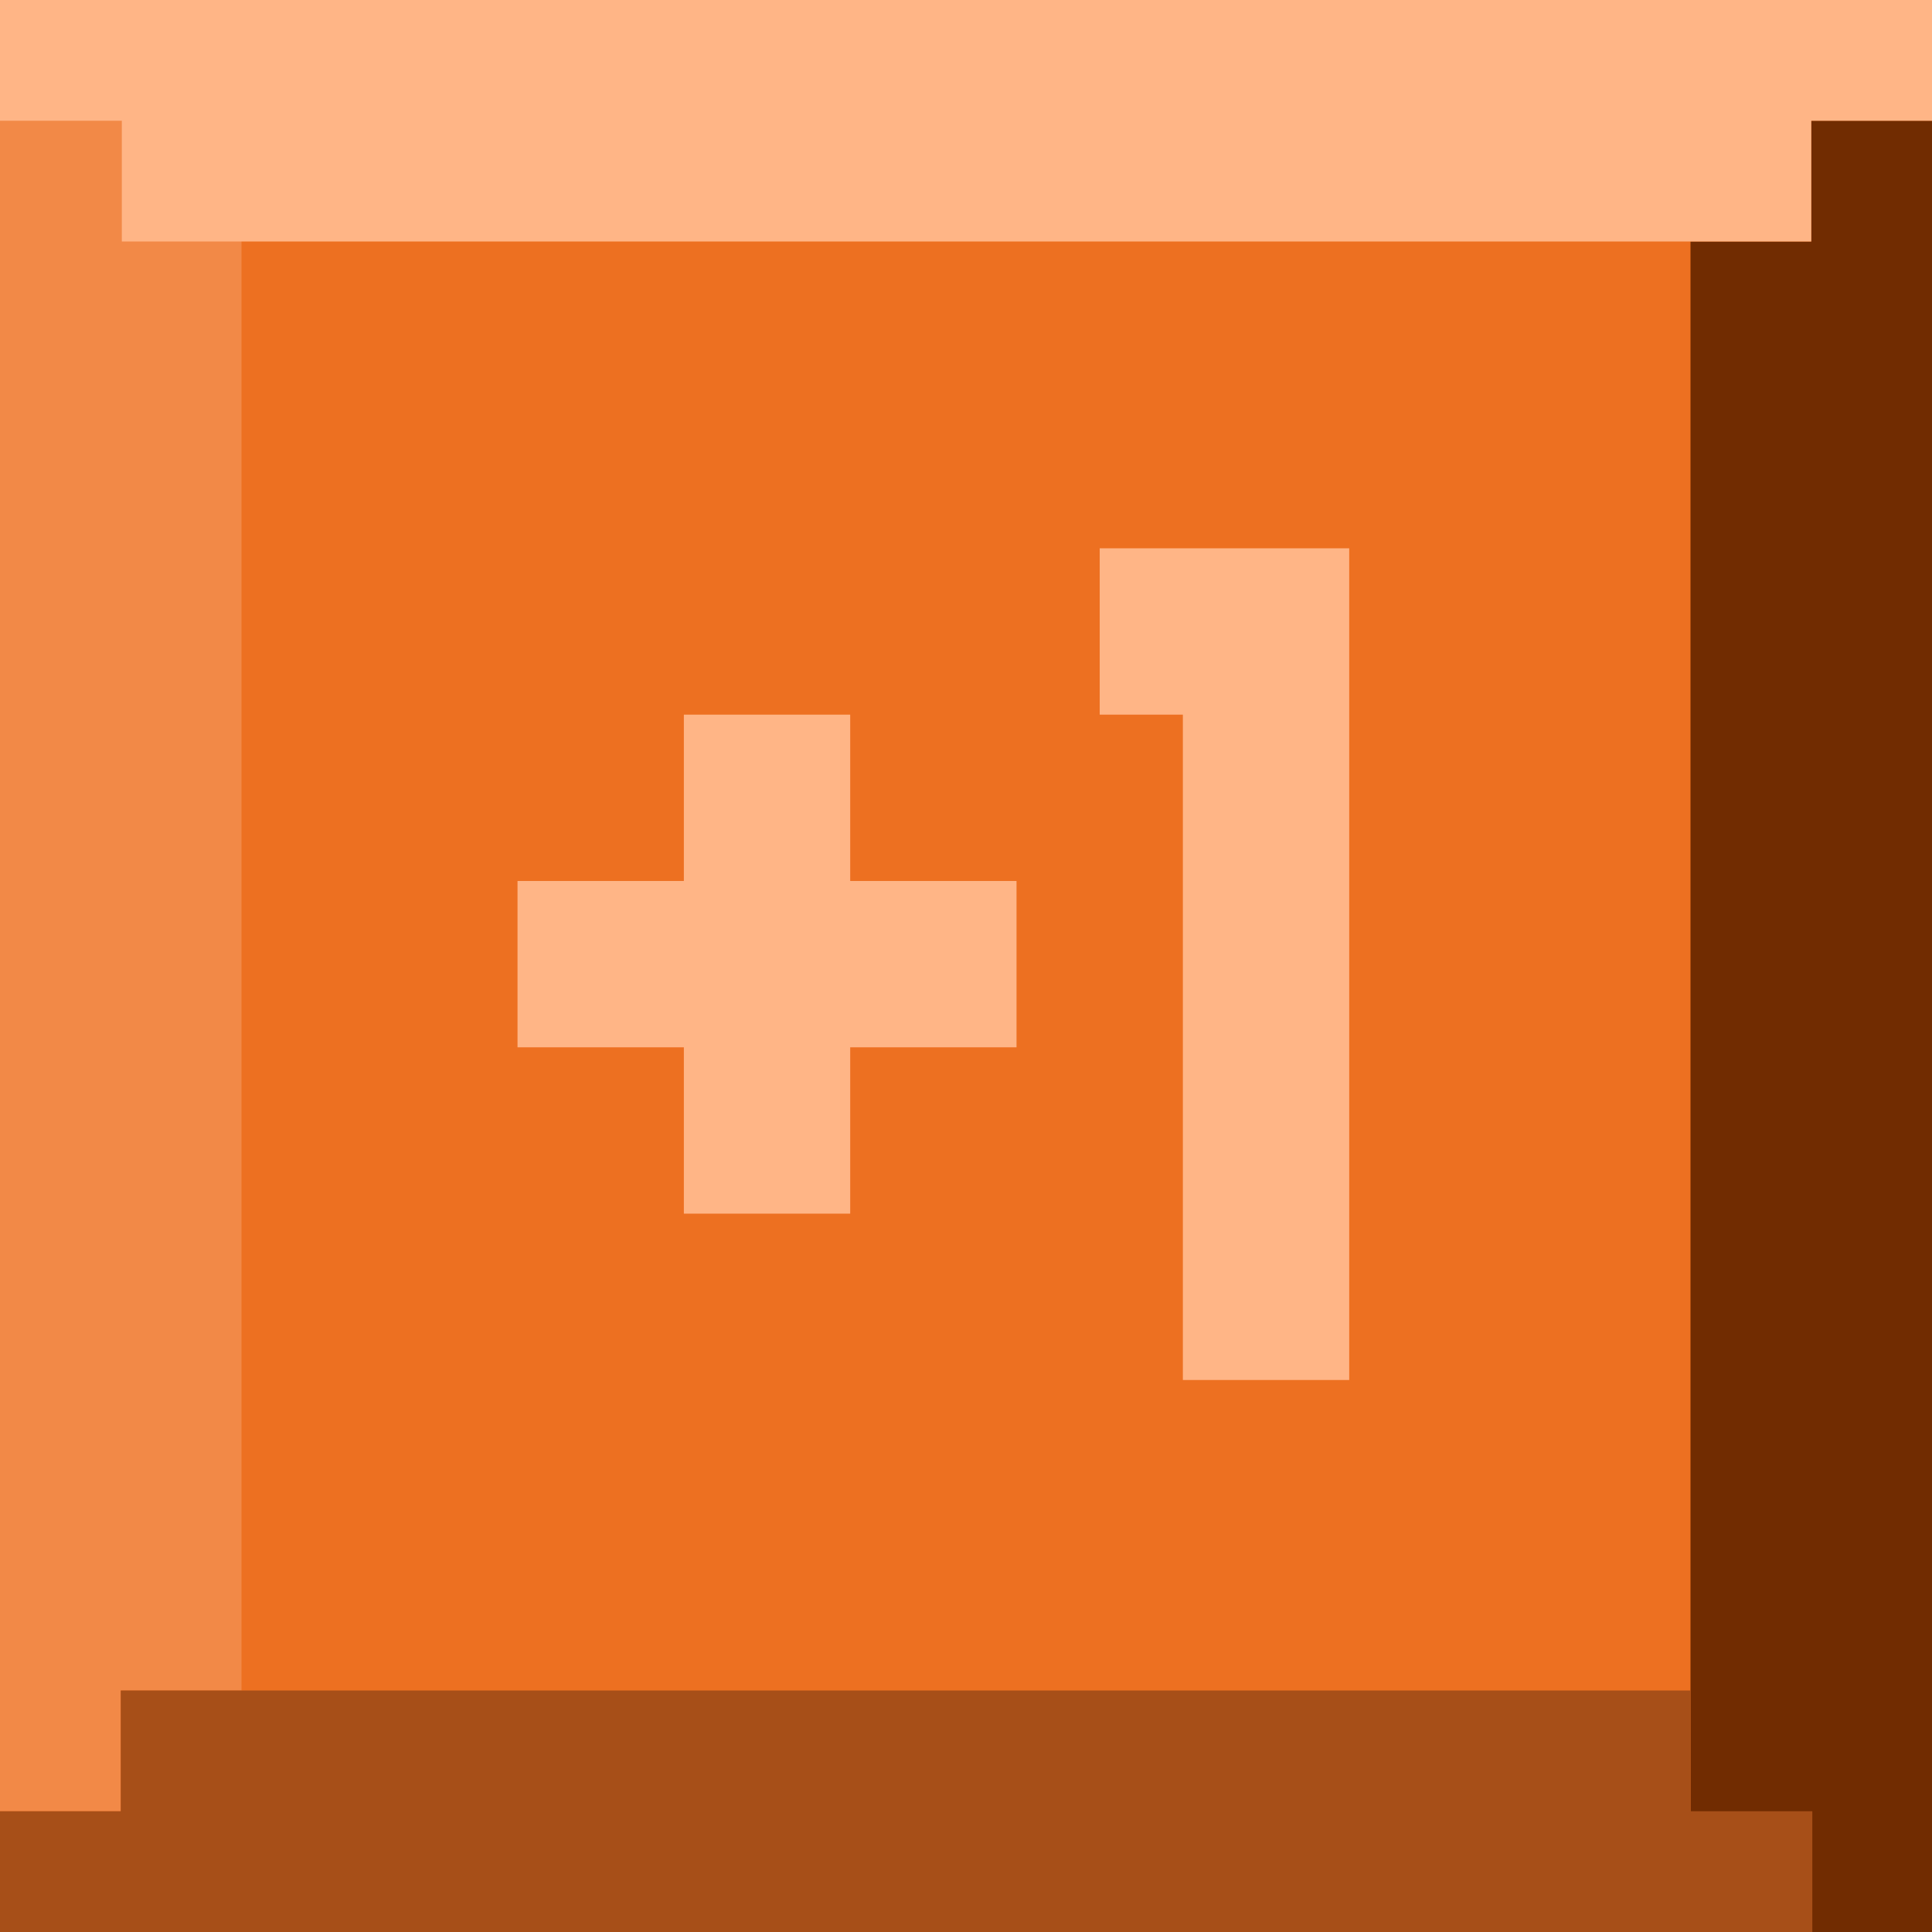
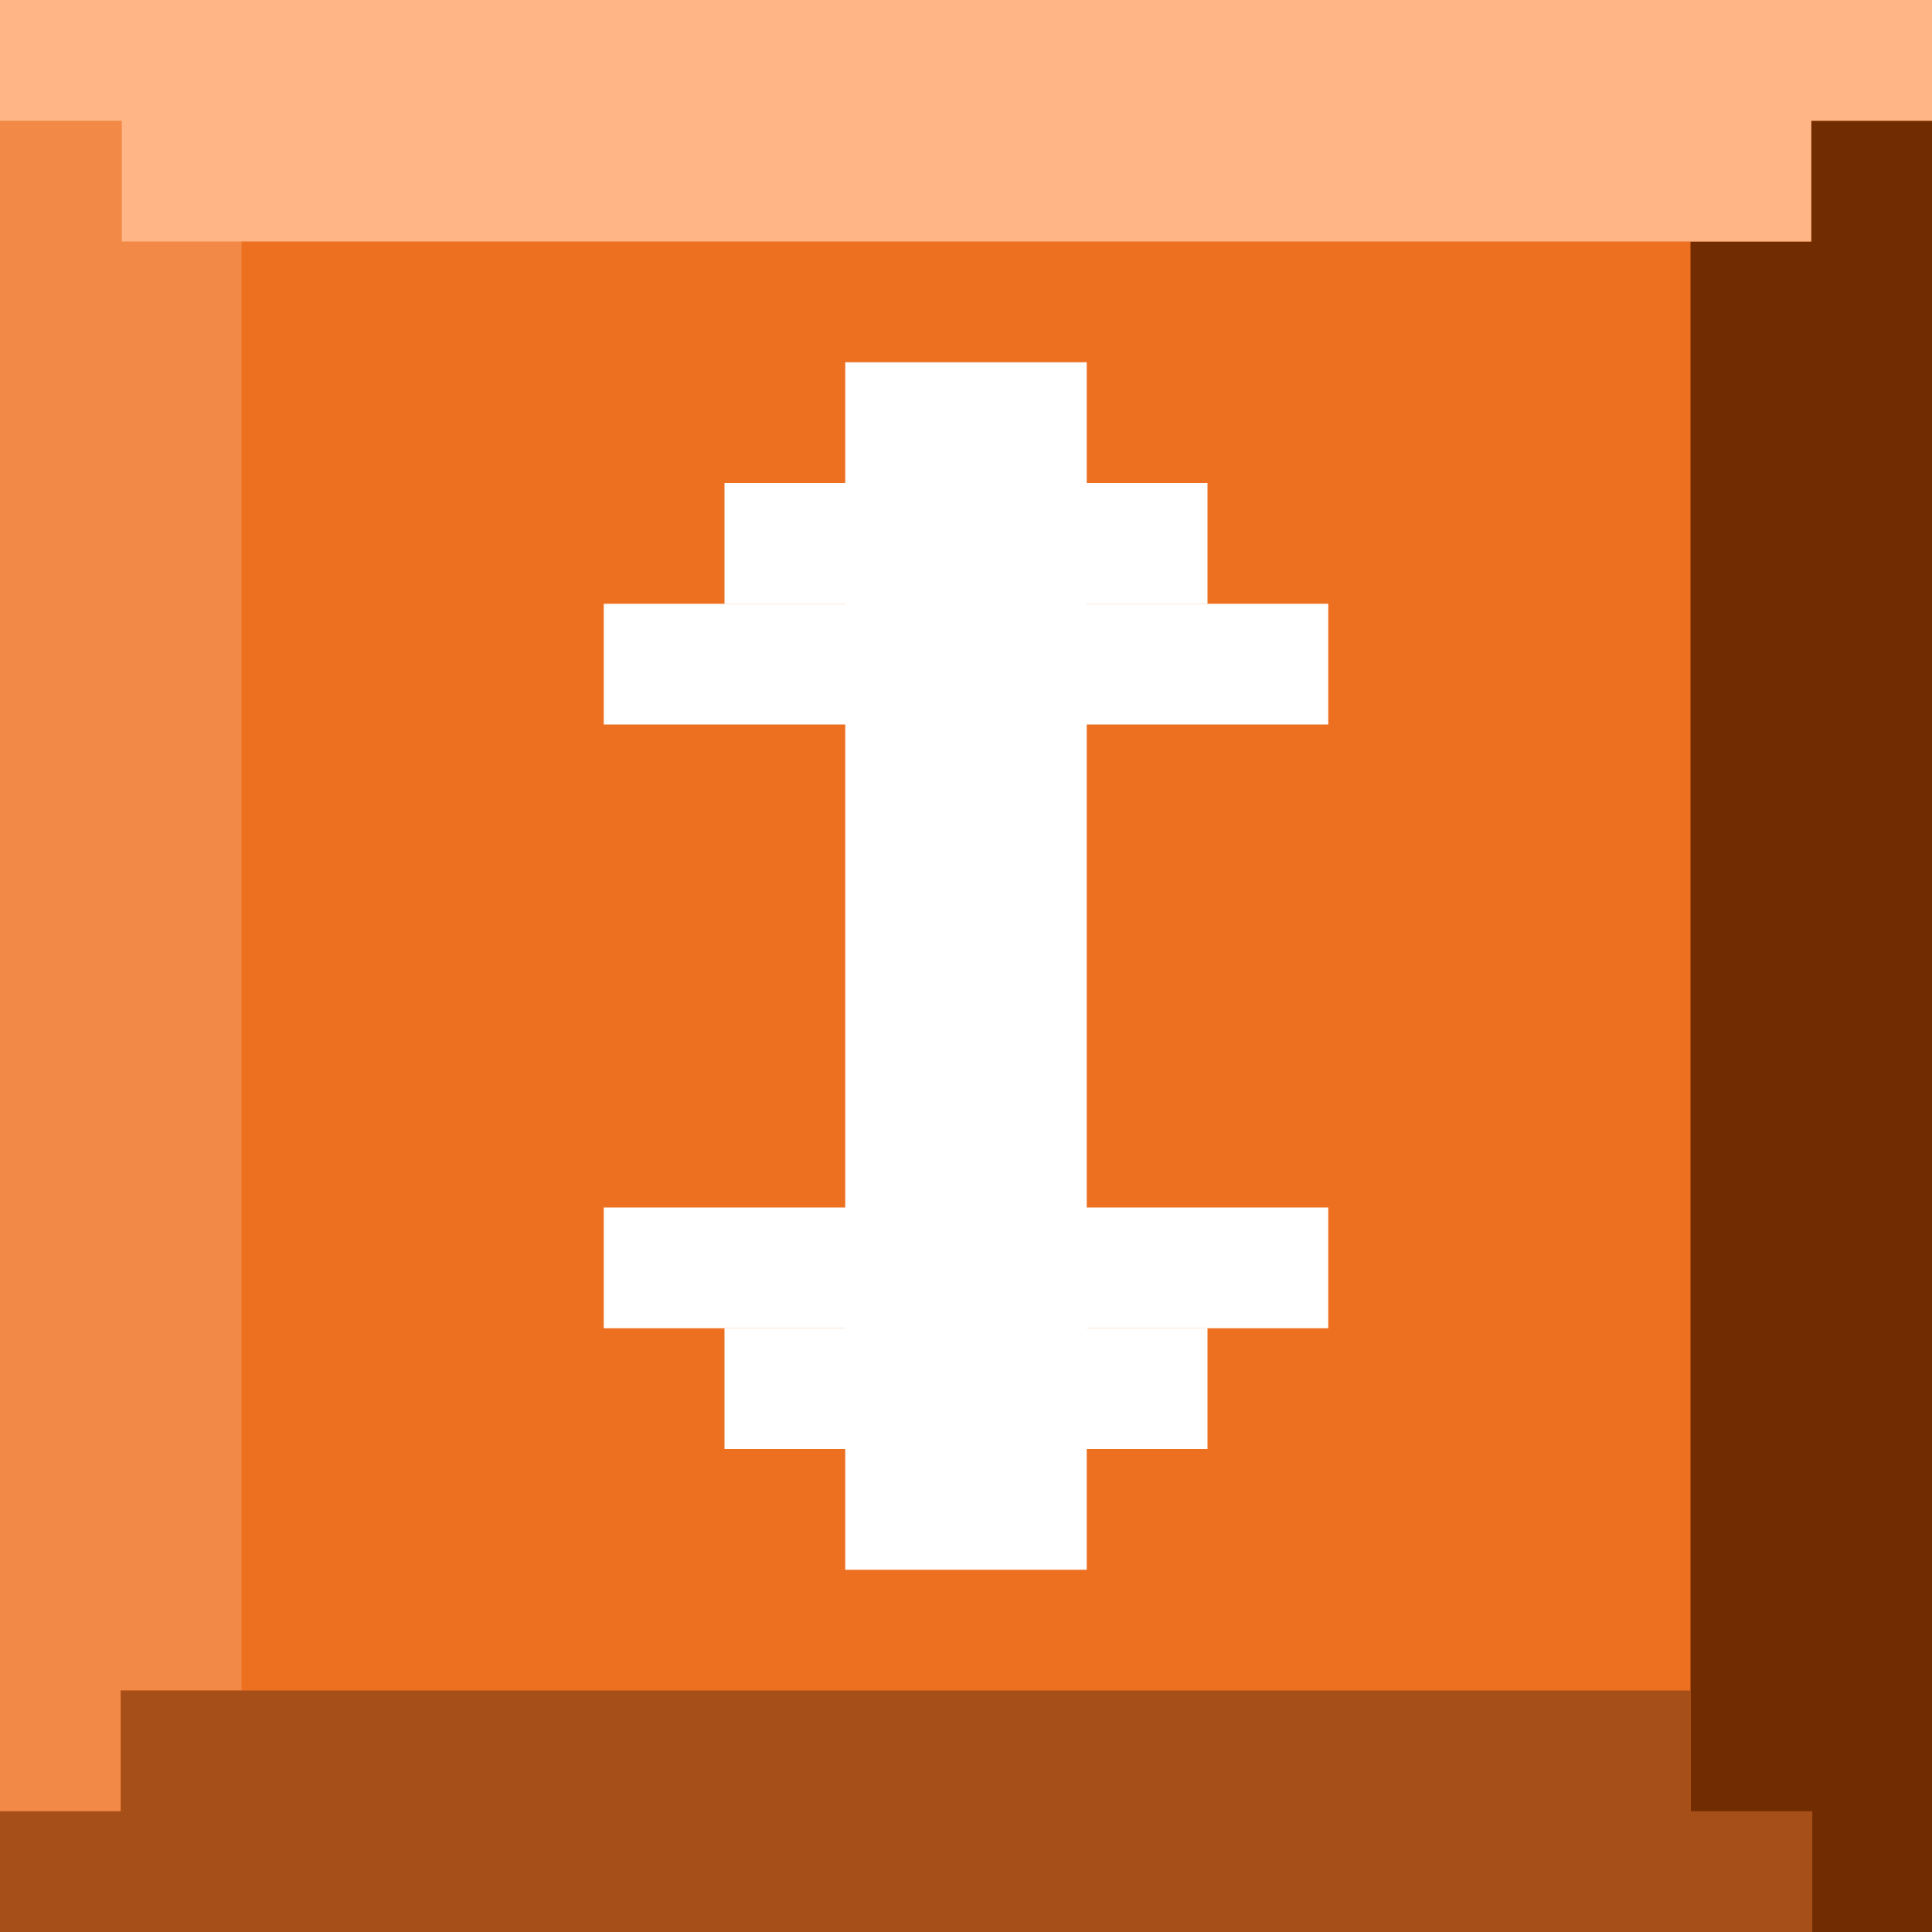
<svg xmlns="http://www.w3.org/2000/svg" width="112" height="112" viewBox="0 0 112 112" fill="none">
-   <g clip-path="url(#clip0_371_223)">
+   <g clip-path="url(#clip0_272_19262)">
    <rect width="112" height="112" fill="#ED7021" />
    <path d="M113 0H0V113H113V0Z" fill="#ED7021" />
    <path fill-rule="evenodd" clip-rule="evenodd" d="M14 0H0V98V105H7V98H14V0Z" fill="#F28947" />
    <path fill-rule="evenodd" clip-rule="evenodd" d="M112 7V14V112H98V14H105V7H112Z" fill="#712C01" />
    <path d="M98 105H105.062V112.062H98V112H0V105H7V98H98V105Z" fill="#A74F18" />
    <path fill-rule="evenodd" clip-rule="evenodd" d="M0 0H7.062H105.938H112V7H105V14H7.062V7H0V0Z" fill="#FFB586" />
-     <path d="M54.108 51.071H58.929V55.893H54.108V51.071ZM49.287 55.893H54.108V60.714H49.287V55.893ZM44.465 55.893H49.287V60.714H44.465V55.893ZM39.644 55.893H44.465V60.714H39.644V55.893ZM39.644 51.071H44.465V55.893H39.644V51.071ZM34.822 51.071H39.644V55.893H34.822V51.071ZM30.001 51.071H34.822V55.893H30.001V51.071ZM30.001 55.893H34.822V60.714H30.001V55.893ZM34.822 55.893H39.644V60.714H34.822V55.893ZM54.108 55.893H58.929V60.714H54.108V55.893ZM49.287 51.071H54.108V55.893H49.287V51.071ZM44.465 51.071H49.287V55.893H44.465V51.071ZM39.644 60.714H44.465V65.536H39.644V60.714ZM39.644 65.536H44.465V70.357H39.644V65.536ZM44.465 65.536H49.287V70.357H44.465V65.536ZM44.465 60.714H49.287V65.536H44.465V60.714ZM44.465 41.429H49.287V46.25H44.465V41.429ZM39.644 41.429H44.465V46.25H39.644V41.429ZM44.465 46.25H49.287V51.071H44.465V46.25ZM39.644 46.25H44.465V51.071H39.644V46.25ZM73.394 70.357H78.215V75.179H73.394V70.357ZM73.394 75.179H78.215V80H73.394V75.179ZM68.572 75.179H73.394V80H68.572V75.179ZM68.572 70.357H73.394V75.179H68.572V70.357ZM68.572 65.536H73.394V70.357H68.572V65.536ZM68.572 60.714H73.394V65.536H68.572V60.714ZM68.572 55.893H73.394V60.714H68.572V55.893ZM68.572 51.071H73.394V55.893H68.572V51.071ZM68.572 46.25H73.394V51.071H68.572V46.25ZM68.572 41.429H73.394V46.25H68.572V41.429ZM73.394 46.25H78.215V51.071H73.394V46.25ZM73.394 51.071H78.215V55.893H73.394V51.071ZM73.394 55.893H78.215V60.714H73.394V55.893ZM73.394 60.714H78.215V65.536H73.394V60.714ZM73.394 65.536H78.215V70.357H73.394V65.536ZM73.394 41.429H78.215V46.25H73.394V41.429ZM73.394 36.607H78.215V41.429H73.394V36.607ZM68.572 31.786H73.394V36.607H68.572V31.786ZM73.394 31.786H78.215V36.607H73.394V31.786ZM68.572 36.607H73.394V41.429H68.572V36.607ZM63.751 31.786H68.572V36.607H63.751V31.786ZM63.751 36.607H68.572V41.429H63.751V36.607Z" fill="#FFB586" />
+     <path d="M63 21L63 84H49L49 21L63 21Z" fill="white" />
+     <path d="M42 77H70V84H42V77Z" fill="white" />
+     <path d="M49 84H63L63 91H49V84Z" fill="white" />
+     <path d="M42 28H70V35H42V28Z" fill="white" />
+     <path d="M35 35H77V42H35V35Z" fill="white" />
+     <path d="M35 70H77V77H35V70Z" fill="white" />
  </g>
  <defs>
-     <clipPath id="clip0_371_223">
+     <clipPath id="clip0_272_19262">
      <rect width="112" height="112" fill="white" />
    </clipPath>
  </defs>
</svg>
